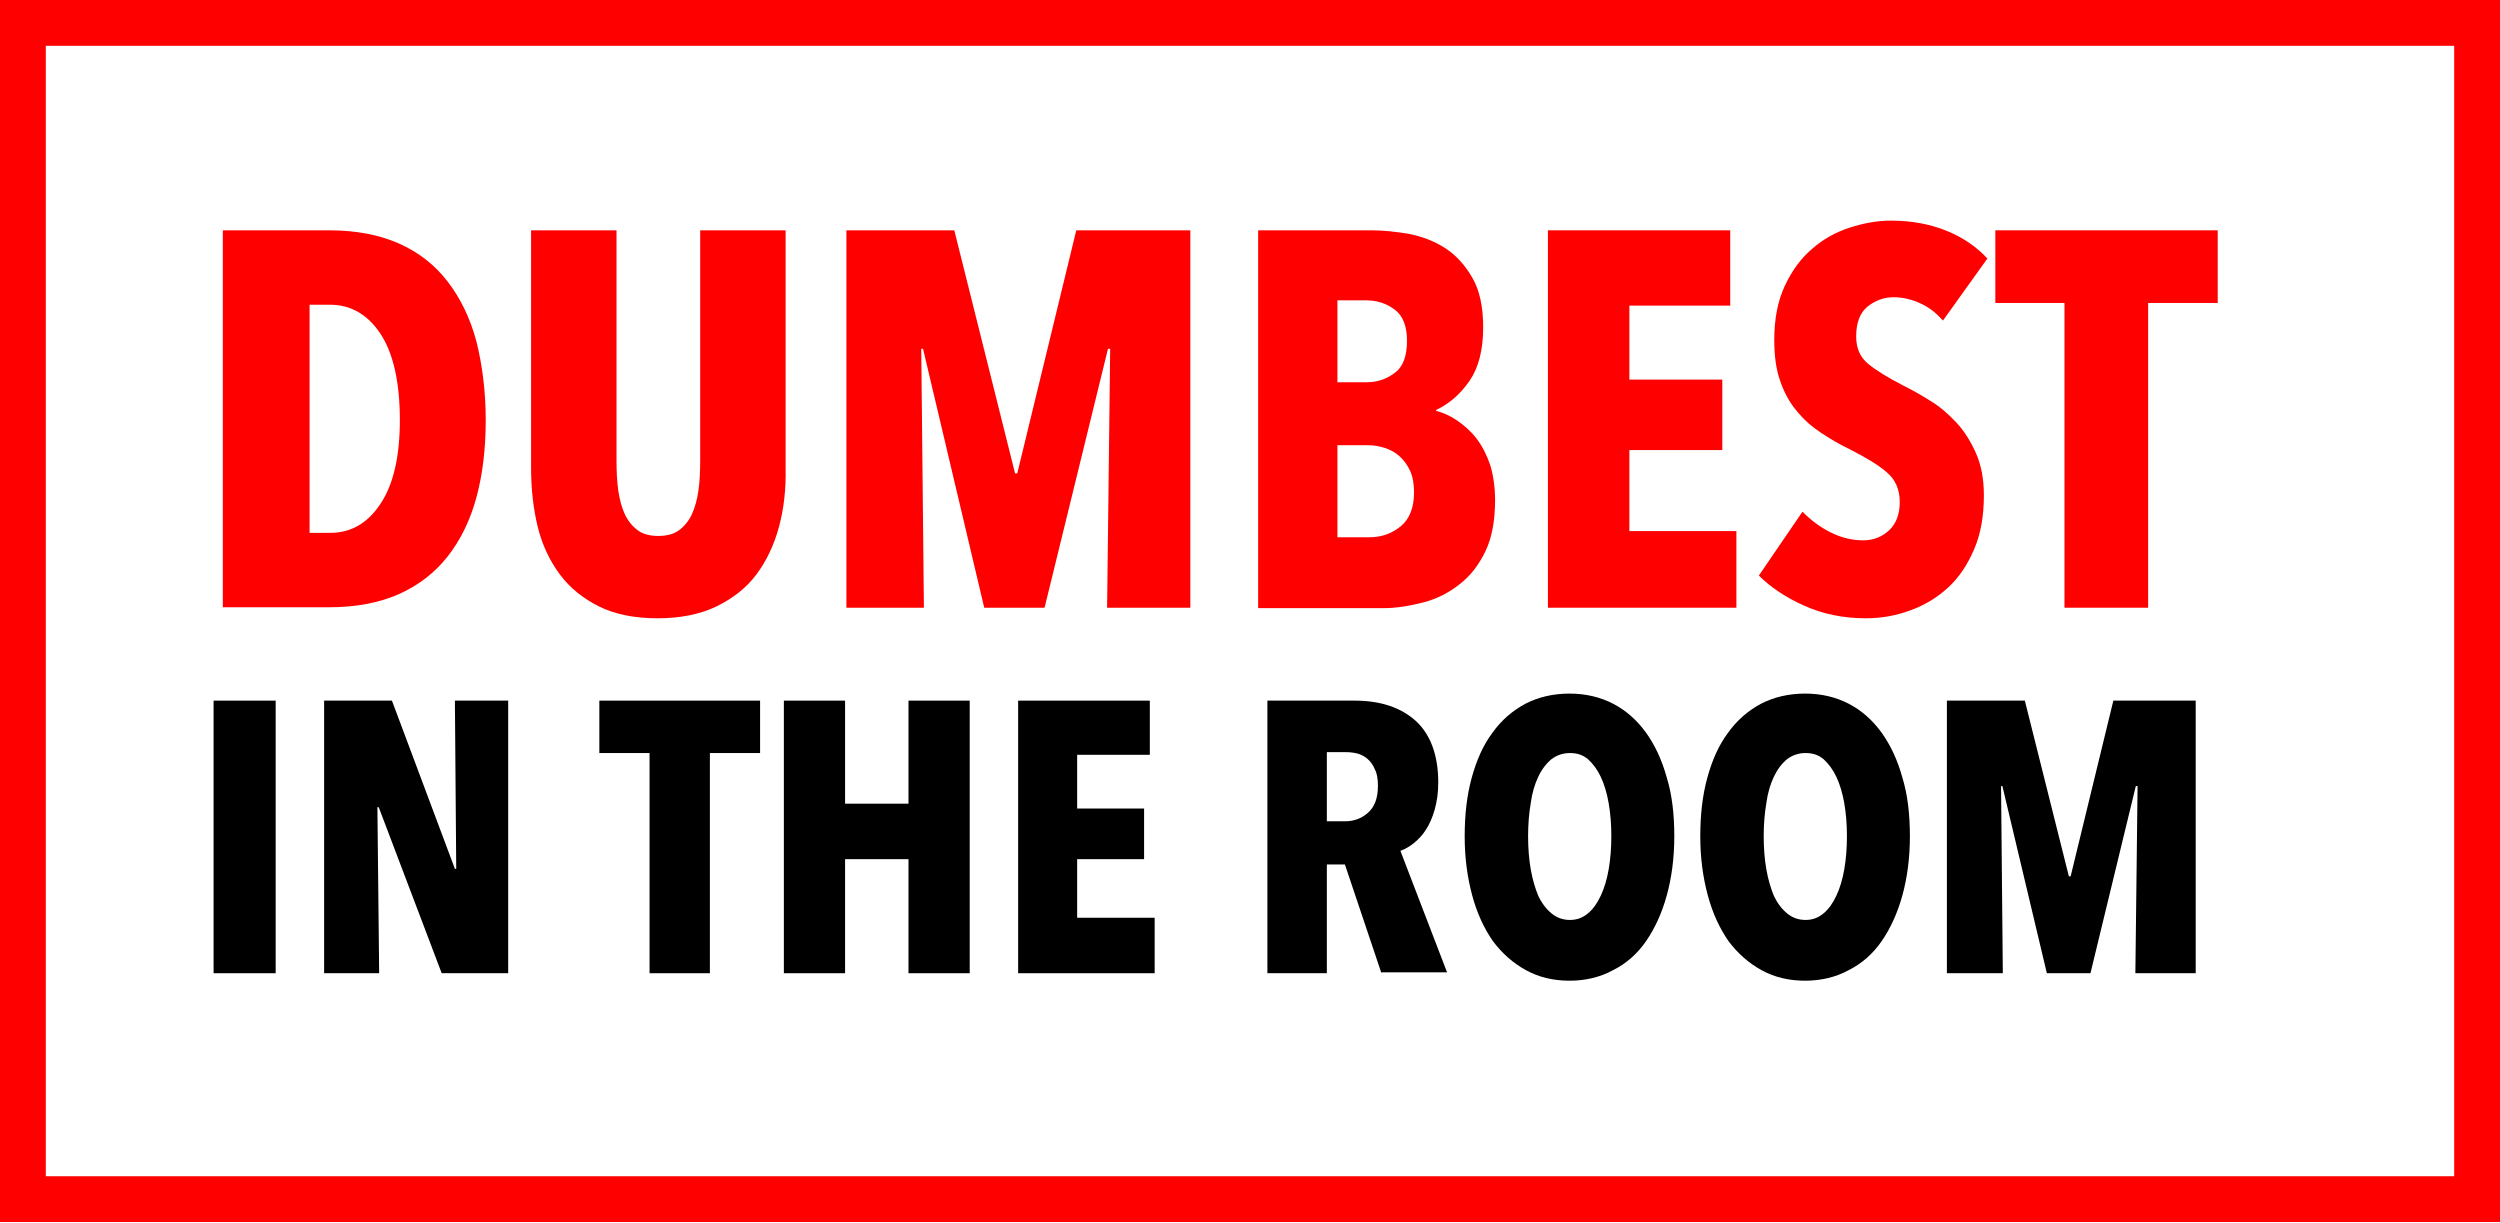
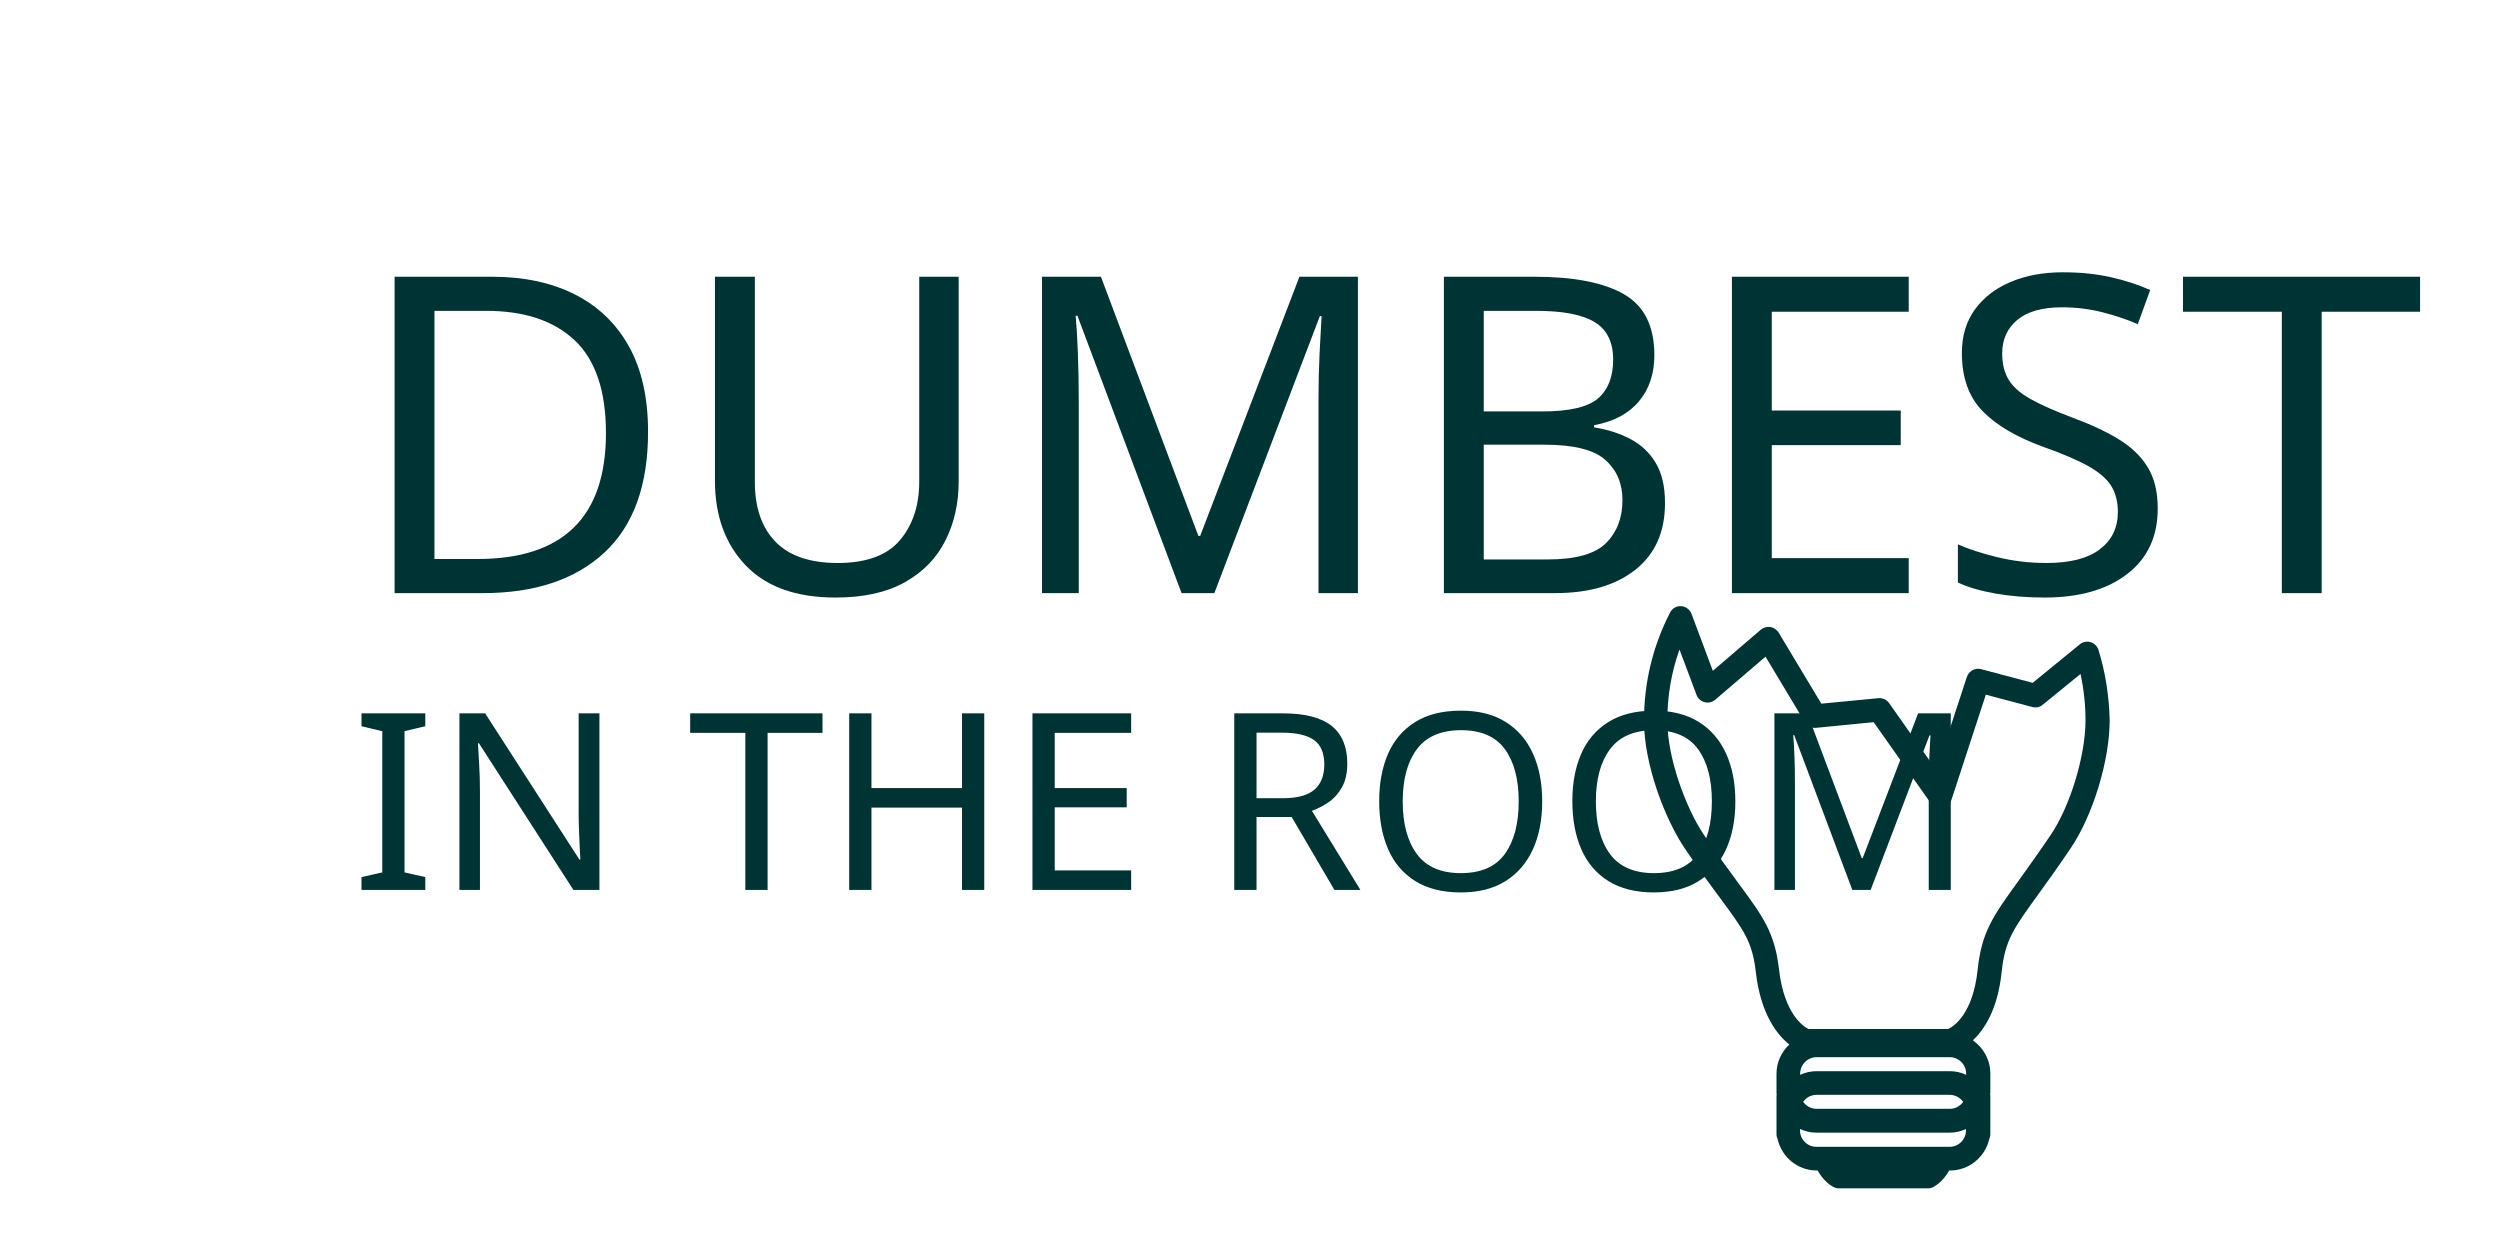
- <svg xmlns="http://www.w3.org/2000/svg" version="1.1" id="Calque_1" x="0px" y="0px" viewBox="0 0 567.7 277.5" style="enable-background:new 0 0 567.7 277.5;" xml:space="preserve">
+ <svg xmlns="http://www.w3.org/2000/svg" version="1.1" id="Layer_1" x="0px" y="0px" viewBox="0 0 1500 750" style="enable-background:new 0 0 1500 750;" xml:space="preserve">
  <style type="text/css">
- 	.st0{fill:#FF0000;}
+ 	.st0{fill:#003333;}
+ 	.st1{font-family:'Darwin-Bold';}
+ 	.st2{font-size:265.868px;}
+ 	.st3{font-family:'Darwin-ExtraLight';}
+ 	.st4{font-size:148.391px;}
</style>
-   <g>
-     <path class="st0" d="M567.7,277.5H0V0h567.7V277.5z M10.4,267.1h546.9V10.4H10.4V267.1z" />
-     <g>
-       <path class="st0" d="M110.3,95.4c0,6.5-0.7,12.3-2.1,17.5c-1.4,5.2-3.6,9.7-6.5,13.4c-2.9,3.7-6.6,6.6-11.1,8.6    c-4.5,2-9.8,3-15.9,3H50.6V52.3h24.1c6.1,0,11.4,1,15.9,3s8.2,4.9,11.1,8.7c2.9,3.8,5.1,8.3,6.5,13.6    C109.5,82.8,110.3,88.8,110.3,95.4z M90.8,95.4c0-8.6-1.5-15.2-4.4-19.6c-2.9-4.4-6.8-6.6-11.4-6.6h-4.7v51.8h4.7    c4.7,0,8.5-2.2,11.4-6.6C89.3,110.1,90.8,103.7,90.8,95.4z" />
-       <path class="st0" d="M176.9,119.6c-1.1,4.1-2.8,7.7-5.1,10.8c-2.3,3.1-5.4,5.5-9.1,7.3c-3.7,1.8-8.2,2.7-13.4,2.7    c-5.2,0-9.7-0.9-13.3-2.7c-3.6-1.8-6.6-4.2-8.9-7.3c-2.3-3.1-4-6.7-5-10.8c-1-4.1-1.5-8.6-1.5-13.3v-54H140v52.3    c0,2.4,0.1,4.7,0.4,6.8c0.3,2.1,0.8,3.9,1.5,5.4c0.7,1.5,1.7,2.7,2.9,3.6c1.2,0.9,2.8,1.3,4.7,1.3c1.9,0,3.5-0.4,4.7-1.3    c1.2-0.9,2.2-2.1,2.9-3.6c0.7-1.5,1.2-3.3,1.5-5.4c0.3-2.1,0.4-4.4,0.4-6.8V52.3h19.4v54C178.5,111.1,178,115.5,176.9,119.6z" />
-       <path class="st0" d="M251.4,138l0.7-58.8h-0.5L237.2,138h-13.7l-13.9-58.8h-0.4l0.6,58.8h-17.6V52.3h24.5l13.8,55.2h0.5l13.4-55.2    h25.9V138H251.4z" />
-       <path class="st0" d="M339.5,113.6c0,4.6-0.7,8.5-2.2,11.6c-1.5,3.1-3.4,5.6-5.9,7.5c-2.4,1.9-5.1,3.3-8.2,4.1s-6.1,1.3-9.1,1.3    h-28.4V52.3h25.7c2.7,0,5.5,0.3,8.5,0.8c3,0.6,5.7,1.6,8.2,3.2c2.5,1.6,4.5,3.8,6.2,6.7c1.7,2.9,2.5,6.7,2.5,11.3    c0,5.1-1,9.1-3.1,12.2c-2.1,3-4.6,5.2-7.6,6.6v0.2c1.6,0.4,3.2,1.1,4.8,2.2c1.6,1.1,3.1,2.4,4.4,4.1c1.3,1.7,2.3,3.7,3.1,6    C339.1,107.9,339.5,110.6,339.5,113.6z M319.5,77.4c0-3.3-0.9-5.7-2.8-7.1c-1.9-1.4-4-2.1-6.5-2.1h-6.5v18.6h6.7    c2.3,0,4.5-0.7,6.4-2.2C318.6,83.3,319.5,80.8,319.5,77.4z M321.1,111.8c0-1.9-0.3-3.6-0.9-4.9c-0.6-1.3-1.4-2.4-2.4-3.3    c-1-0.9-2.1-1.5-3.4-1.9c-1.3-0.4-2.5-0.6-3.7-0.6h-7V122h7.3c2.8,0,5.2-0.9,7.2-2.6C320.1,117.8,321.1,115.2,321.1,111.8z" />
-       <path class="st0" d="M351.5,138V52.3h41.4v17.1H370v16.8h21.1v16H370v18.4h24.3V138H351.5z" />
-       <path class="st0" d="M441.2,72.8c-1.5-1.7-3.1-3-5.1-3.9c-1.9-0.9-4-1.4-6.1-1.4c-2.2,0-4.1,0.7-5.9,2.1c-1.7,1.4-2.6,3.6-2.6,6.8    c0,2.7,0.9,4.7,2.7,6.2c1.8,1.5,4.4,3.1,7.9,4.9c2,1,4,2.1,6.2,3.5c2.2,1.3,4.1,3,5.9,4.9c1.8,1.9,3.3,4.3,4.5,7    c1.2,2.7,1.8,5.9,1.8,9.6c0,4.6-0.7,8.7-2.2,12.2c-1.5,3.5-3.4,6.4-5.9,8.7c-2.5,2.3-5.3,4-8.6,5.2c-3.2,1.2-6.6,1.8-10.1,1.8    c-5.2,0-9.9-1-14.1-2.9c-4.2-1.9-7.6-4.2-10.2-6.8l9.9-14.5c1.9,1.9,4,3.5,6.4,4.7c2.4,1.2,4.9,1.8,7.4,1.8c2.3,0,4.3-0.8,5.9-2.3    c1.6-1.5,2.4-3.7,2.4-6.4c0-2.8-1-5.1-2.9-6.7c-1.9-1.7-4.8-3.4-8.5-5.3c-2.3-1.1-4.5-2.4-6.6-3.8c-2.1-1.4-3.9-3-5.5-5    c-1.6-1.9-2.8-4.2-3.7-6.8c-0.9-2.6-1.3-5.7-1.3-9.2c0-4.8,0.8-8.9,2.4-12.3c1.6-3.4,3.6-6.2,6.2-8.4c2.5-2.2,5.4-3.8,8.5-4.8    c3.1-1,6.2-1.6,9.4-1.6c4.7,0,8.9,0.8,12.6,2.3c3.7,1.5,6.8,3.6,9.3,6.3L441.2,72.8z" />
-       <path class="st0" d="M487.8,68.8V138h-19V68.8h-15.7V52.3h50.5v16.5H487.8z" />
-       <path d="M48.5,221v-61.9h14.1V221H48.5z" />
-       <path d="M100.3,221L86,183.3h-0.3l0.4,37.7H73.6v-61.9h15.4l14.3,38.2h0.3l-0.3-38.2h12.1V221H100.3z" />
-       <path d="M161.2,171v50h-13.7v-50h-11.4v-11.9h36.5V171H161.2z" />
-       <path d="M206.3,221v-25.9h-14.4V221H178v-61.9h13.9v23.4h14.4v-23.4h13.9V221H206.3z" />
-       <path d="M231.2,221v-61.9h29.9v12.3h-16.5v12.2h15.2v11.5h-15.2v13.3h17.6V221H231.2z" />
-       <path d="M313.7,221l-8.3-24.7h-4.1V221h-13.5v-61.9h19.8c6,0,10.6,1.6,14,4.7c3.3,3.1,5,7.8,5,13.9c0,2.3-0.3,4.3-0.8,6.1    c-0.5,1.8-1.2,3.4-2,4.6c-0.8,1.3-1.8,2.3-2.8,3.1c-1,0.8-2.1,1.4-3,1.7l10.6,27.6H313.7z M312.9,178.5c0-1.6-0.2-2.9-0.7-3.8    c-0.4-1-1-1.8-1.7-2.4c-0.7-0.6-1.5-1-2.3-1.2c-0.8-0.2-1.7-0.3-2.5-0.3h-4.4v15.7h4.1c2,0,3.7-0.6,5.2-1.9    C312.1,183.3,312.9,181.3,312.9,178.5z" />
-       <path d="M380.2,189.9c0,4.9-0.6,9.4-1.7,13.4c-1.1,4-2.7,7.5-4.7,10.4c-2,2.9-4.5,5.1-7.5,6.6c-2.9,1.6-6.3,2.4-9.9,2.4    c-3.7,0-7-0.8-9.9-2.4c-2.9-1.6-5.4-3.8-7.5-6.6c-2-2.9-3.6-6.3-4.7-10.4c-1.1-4.1-1.7-8.5-1.7-13.4c0-4.9,0.5-9.3,1.6-13.3    c1.1-4,2.6-7.4,4.7-10.2c2-2.8,4.5-5,7.5-6.6c2.9-1.5,6.3-2.3,10-2.3c3.7,0,7,0.8,9.9,2.3c2.9,1.5,5.4,3.7,7.5,6.6    c2,2.8,3.6,6.2,4.7,10.2C379.7,180.5,380.2,185,380.2,189.9z M365.9,189.9c0-2.7-0.2-5.2-0.6-7.5c-0.4-2.3-1-4.3-1.8-6    c-0.8-1.7-1.8-3-2.9-4c-1.2-1-2.5-1.4-4.1-1.4c-1.6,0-3,0.5-4.2,1.4c-1.2,1-2.2,2.3-3,4c-0.8,1.7-1.4,3.7-1.7,6    c-0.4,2.3-0.6,4.8-0.6,7.5c0,2.7,0.2,5.2,0.6,7.5c0.4,2.3,1,4.3,1.7,6c0.8,1.7,1.8,3,3,4c1.2,1,2.6,1.5,4.2,1.5    c1.6,0,2.9-0.5,4.1-1.5c1.2-1,2.1-2.3,2.9-4c0.8-1.7,1.4-3.7,1.8-6C365.7,195.1,365.9,192.6,365.9,189.9z" />
-       <path d="M433.7,189.9c0,4.9-0.6,9.4-1.7,13.4c-1.1,4-2.7,7.5-4.7,10.4c-2,2.9-4.5,5.1-7.5,6.6c-2.9,1.6-6.3,2.4-9.9,2.4    c-3.7,0-7-0.8-9.9-2.4c-2.9-1.6-5.4-3.8-7.5-6.6c-2-2.9-3.6-6.3-4.7-10.4c-1.1-4.1-1.7-8.5-1.7-13.4c0-4.9,0.5-9.3,1.6-13.3    c1.1-4,2.6-7.4,4.7-10.2c2-2.8,4.5-5,7.5-6.6c2.9-1.5,6.3-2.3,10-2.3c3.7,0,7,0.8,9.9,2.3c2.9,1.5,5.4,3.7,7.5,6.6    c2,2.8,3.6,6.2,4.7,10.2C433.2,180.5,433.7,185,433.7,189.9z M419.4,189.9c0-2.7-0.2-5.2-0.6-7.5c-0.4-2.3-1-4.3-1.8-6    c-0.8-1.7-1.8-3-2.9-4c-1.2-1-2.5-1.4-4.1-1.4s-3,0.5-4.2,1.4c-1.2,1-2.2,2.3-3,4c-0.8,1.7-1.4,3.7-1.7,6    c-0.4,2.3-0.6,4.8-0.6,7.5c0,2.7,0.2,5.2,0.6,7.5c0.4,2.3,1,4.3,1.7,6c0.8,1.7,1.8,3,3,4c1.2,1,2.6,1.5,4.2,1.5s2.9-0.5,4.1-1.5    c1.2-1,2.1-2.3,2.9-4c0.8-1.7,1.4-3.7,1.8-6C419.2,195.1,419.4,192.6,419.4,189.9z" />
-       <path d="M484.9,221l0.5-42.5h-0.4L474.7,221h-9.9l-10.1-42.5h-0.3l0.4,42.5h-12.7v-61.9h17.7l10,39.9h0.4l9.7-39.9h18.7V221H484.9    z" />
-     </g>
-   </g>
+   <text transform="matrix(1 0 0 1 210.9604 355.8702)" class="st0 st1 st2">DUMBEST</text>
+   <text transform="matrix(1 0 0 1 210.9604 533.9702)" class="st0 st3 st4">IN THE ROOM</text>
+   <path class="st0" d="M1259.1,390c-0.7-2.3-2.5-4-4.7-4.7c-2.3-0.7-4.7-0.2-6.5,1.3l-28.3,23.1l-30.9-8.2c-3.6-1-7.4,1.1-8.6,4.7  l-18.3,55.9l-28.3-40.2c-1.5-2.1-3.9-3.2-6.5-3l-34.2,3.3l-25.6-42.6c-1.1-1.8-2.9-3-4.9-3.4c-2.1-0.3-4.2,0.3-5.8,1.6l-28.8,24.7  l-12.8-34.2c-1-2.6-3.4-4.4-6.2-4.6c-2.8-0.2-5.4,1.3-6.7,3.9c-10.4,20.3-15.6,42.1-15.6,64.9c0,26.2,12.6,59,24.5,76.6  c8.6,12.7,15.6,22.3,21.3,29.9c14,19,19.3,26.1,21.3,44.3c2.9,25.2,12.8,37.6,20.1,43.4c-4.7,4.4-7.7,10.6-7.7,17.6v11.3  c0,0.4,0.1,0.8,0.1,1.2c-0.1,0.4-0.1,0.8-0.1,1.2v8.9c0,0,0,0,0,0v11.3c0,0,0,0,0,0v2.4c0,1.1,0.3,2.1,0.7,3  c2.5,10.7,12,18.7,23.5,18.7h0.5c2.6,5,8.4,10.7,12.4,10.7h54.1c3.9,0,9.7-5.6,12.4-10.7h0.5c11.4,0,21-8,23.5-18.7  c0.4-0.9,0.7-1.9,0.7-3v-2.5v-11.3v-9c0-0.4-0.1-0.8-0.1-1.2c0-0.4,0.1-0.8,0.1-1.2v-11.3c0-8.3-4.2-15.5-10.5-19.9  c7-6.5,15-18.8,17.3-41.1c2-18.9,7-25.8,21.9-46.4c5.2-7.2,11.8-16.3,19.6-27.9c13.3-19.7,23.3-52.6,23.3-76.6  C1265.5,417.9,1263.3,403.7,1259.1,390z M1179.7,644.9c-3-1.4-6.4-2.2-9.9-2.2h-79.8c-3.5,0-6.9,0.8-9.9,2.2v-0.7  c0-5.5,4.5-9.9,9.9-9.9h79.8c5.5,0,9.9,4.5,9.9,9.9V644.9z M1177.9,661.1c-1.8,2.6-4.8,4.2-8.1,4.2h-79.8c-3.4,0-6.3-1.7-8.1-4.2  c1.8-2.6,4.8-4.2,8.1-4.2h79.8C1173.1,656.9,1176.1,658.6,1177.9,661.1z M1169.7,688.1h-79.8c-5.5,0-9.9-4.4-9.9-9.9v-0.8  c3,1.4,6.4,2.2,9.9,2.2h79.8c3.5,0,6.9-0.8,9.9-2.2v0.7C1179.7,683.6,1175.2,688.1,1169.7,688.1z M1230.4,501  c-7.7,11.4-14.2,20.3-19.3,27.5c-15.2,21-22.1,30.6-24.5,53.2c-2.8,26.9-14.5,34.2-17.7,35.7h-83.8c-2.9-1.4-14.6-8.8-17.7-35.8  c-2.5-22-9.7-31.8-24-51.2c-5.6-7.6-12.5-17-21-29.4c-10.8-16-22-46.1-22-68.6c0-14.7,2.4-29,7.3-42.7l10.2,27.2  c0.8,2.2,2.6,3.8,4.9,4.4c2.2,0.6,4.6,0,6.4-1.5l30.1-25.8l23.6,39.3c1.4,2.3,4,3.7,6.8,3.4l34.5-3.4l34.1,48.4  c1.5,2.2,4.2,3.4,6.9,2.9c2.7-0.4,4.9-2.3,5.7-4.8l20.6-63l27.9,7.4c2.2,0.6,4.6,0.1,6.3-1.4l22.6-18.4c2,9.1,3,18.4,3,27.8  C1251.3,453.5,1242.1,483.7,1230.4,501z" />
</svg>
